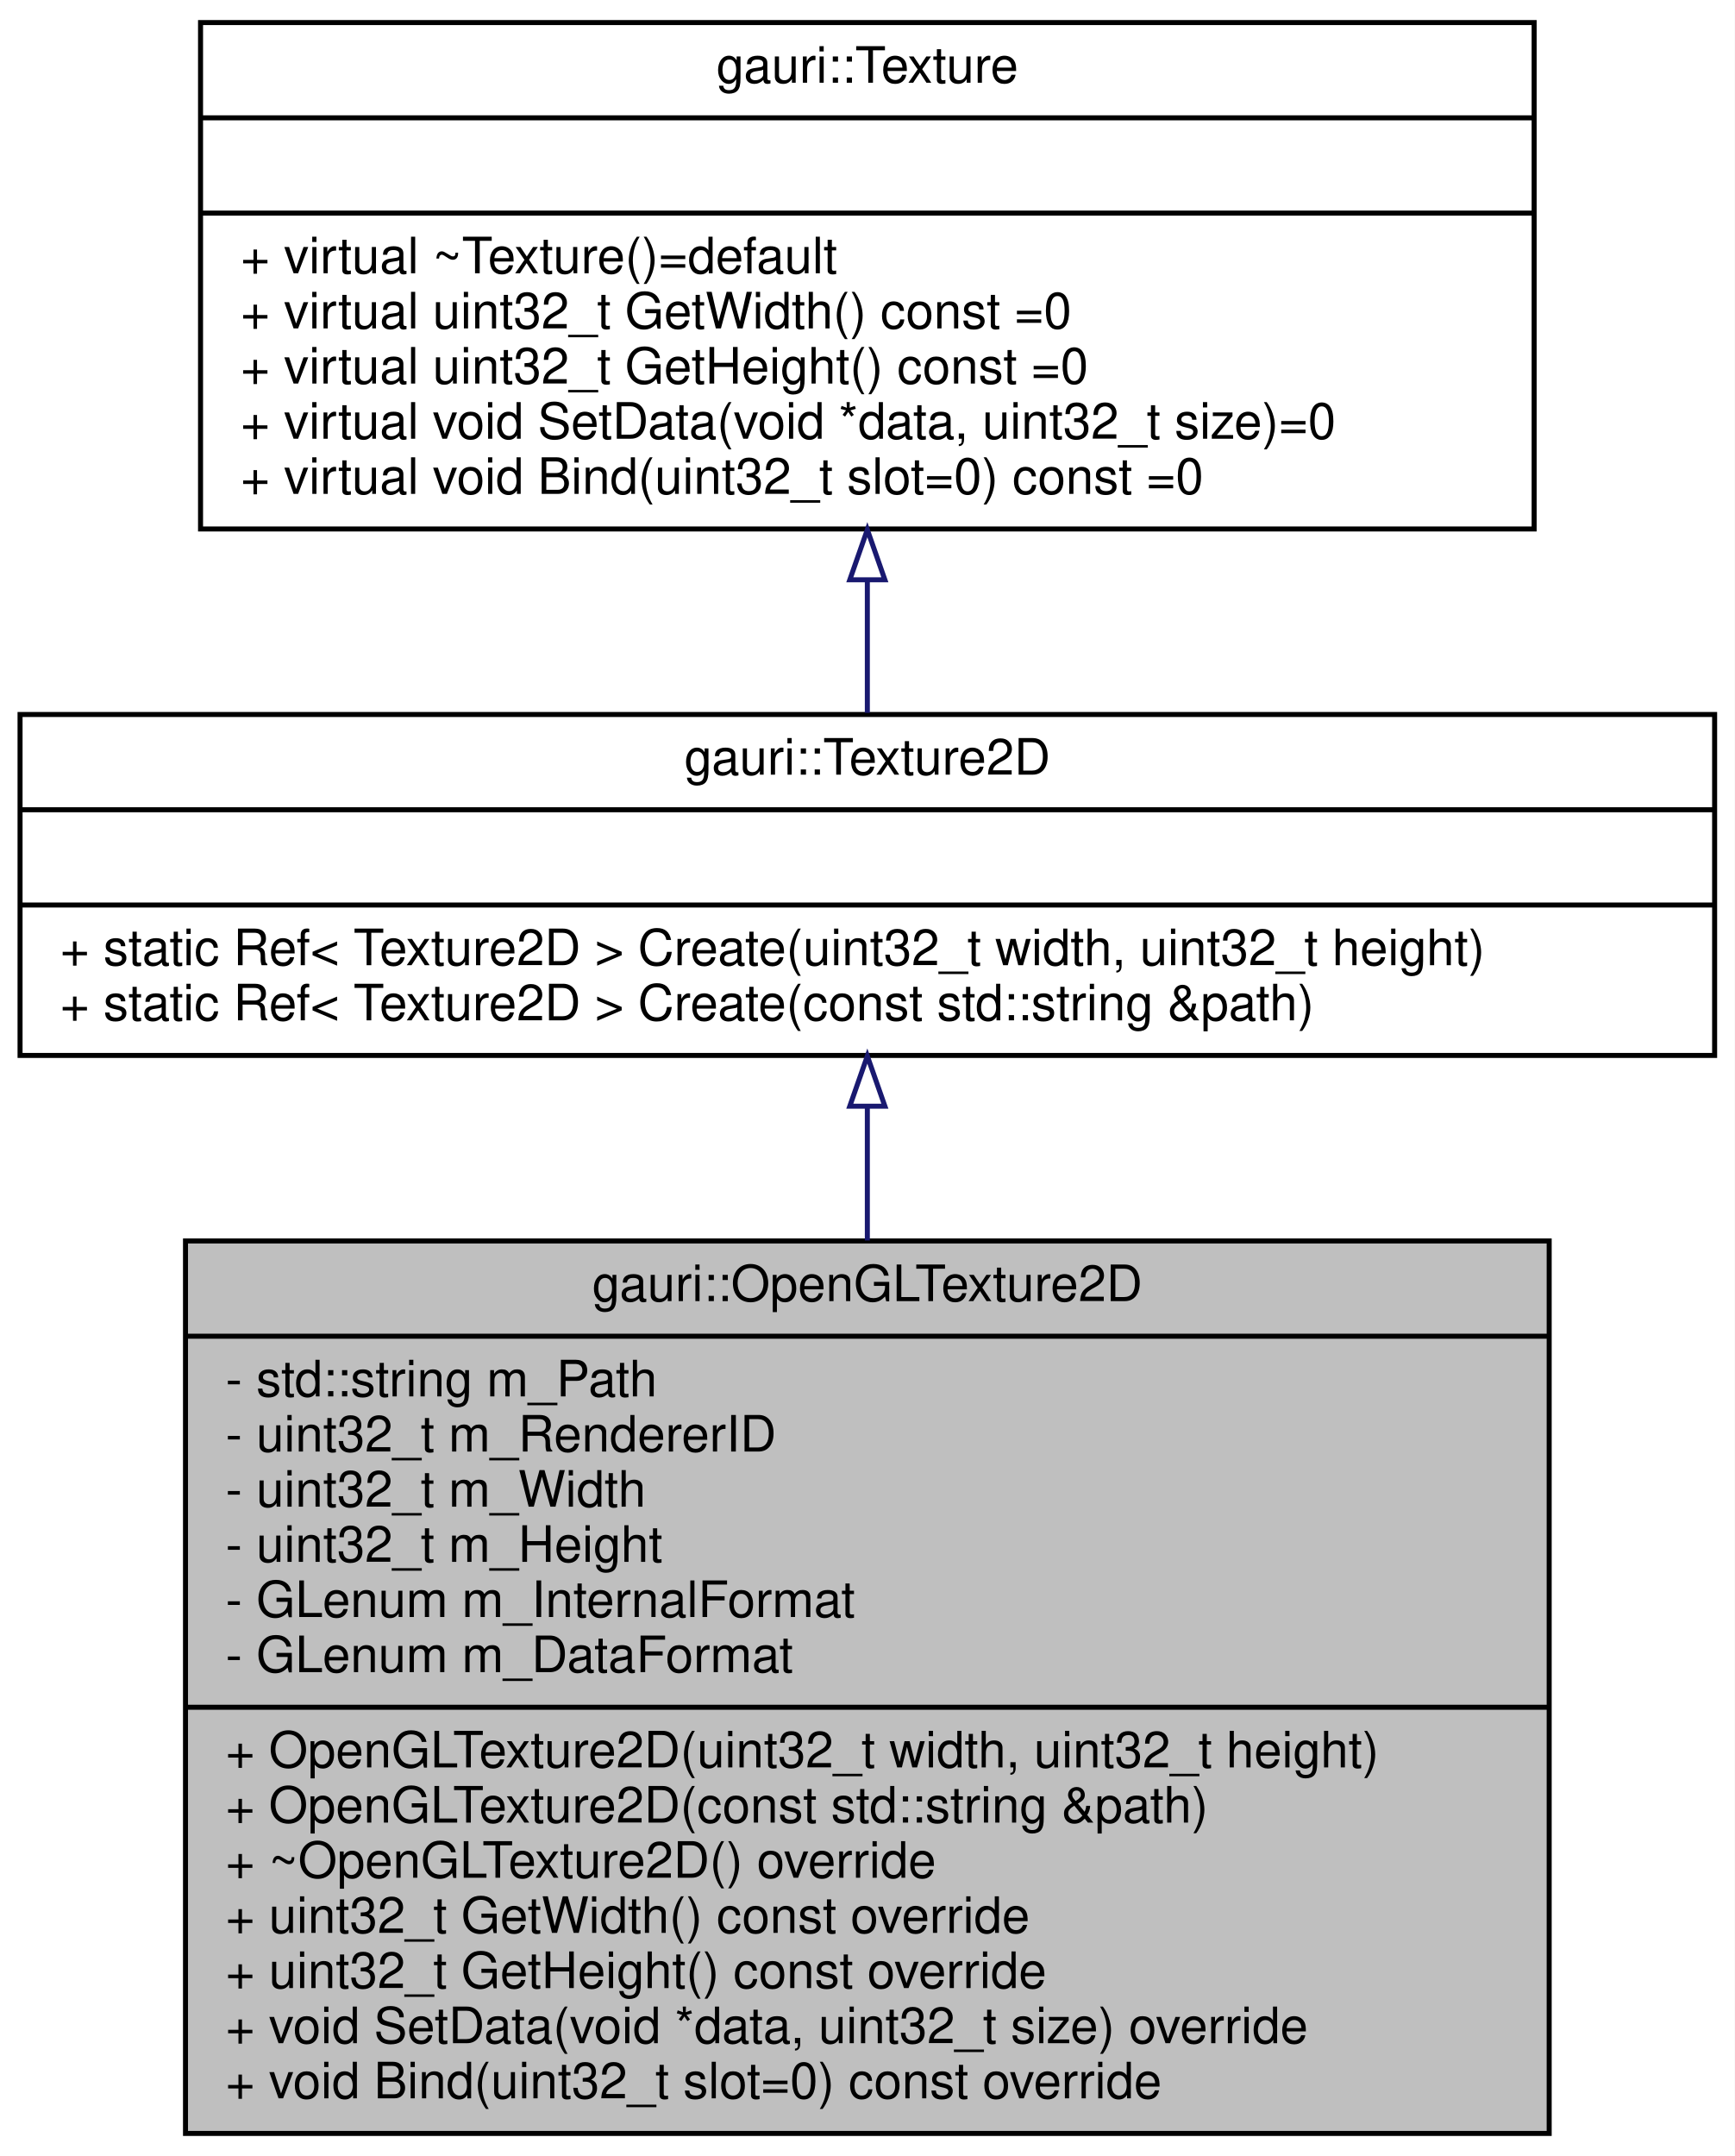
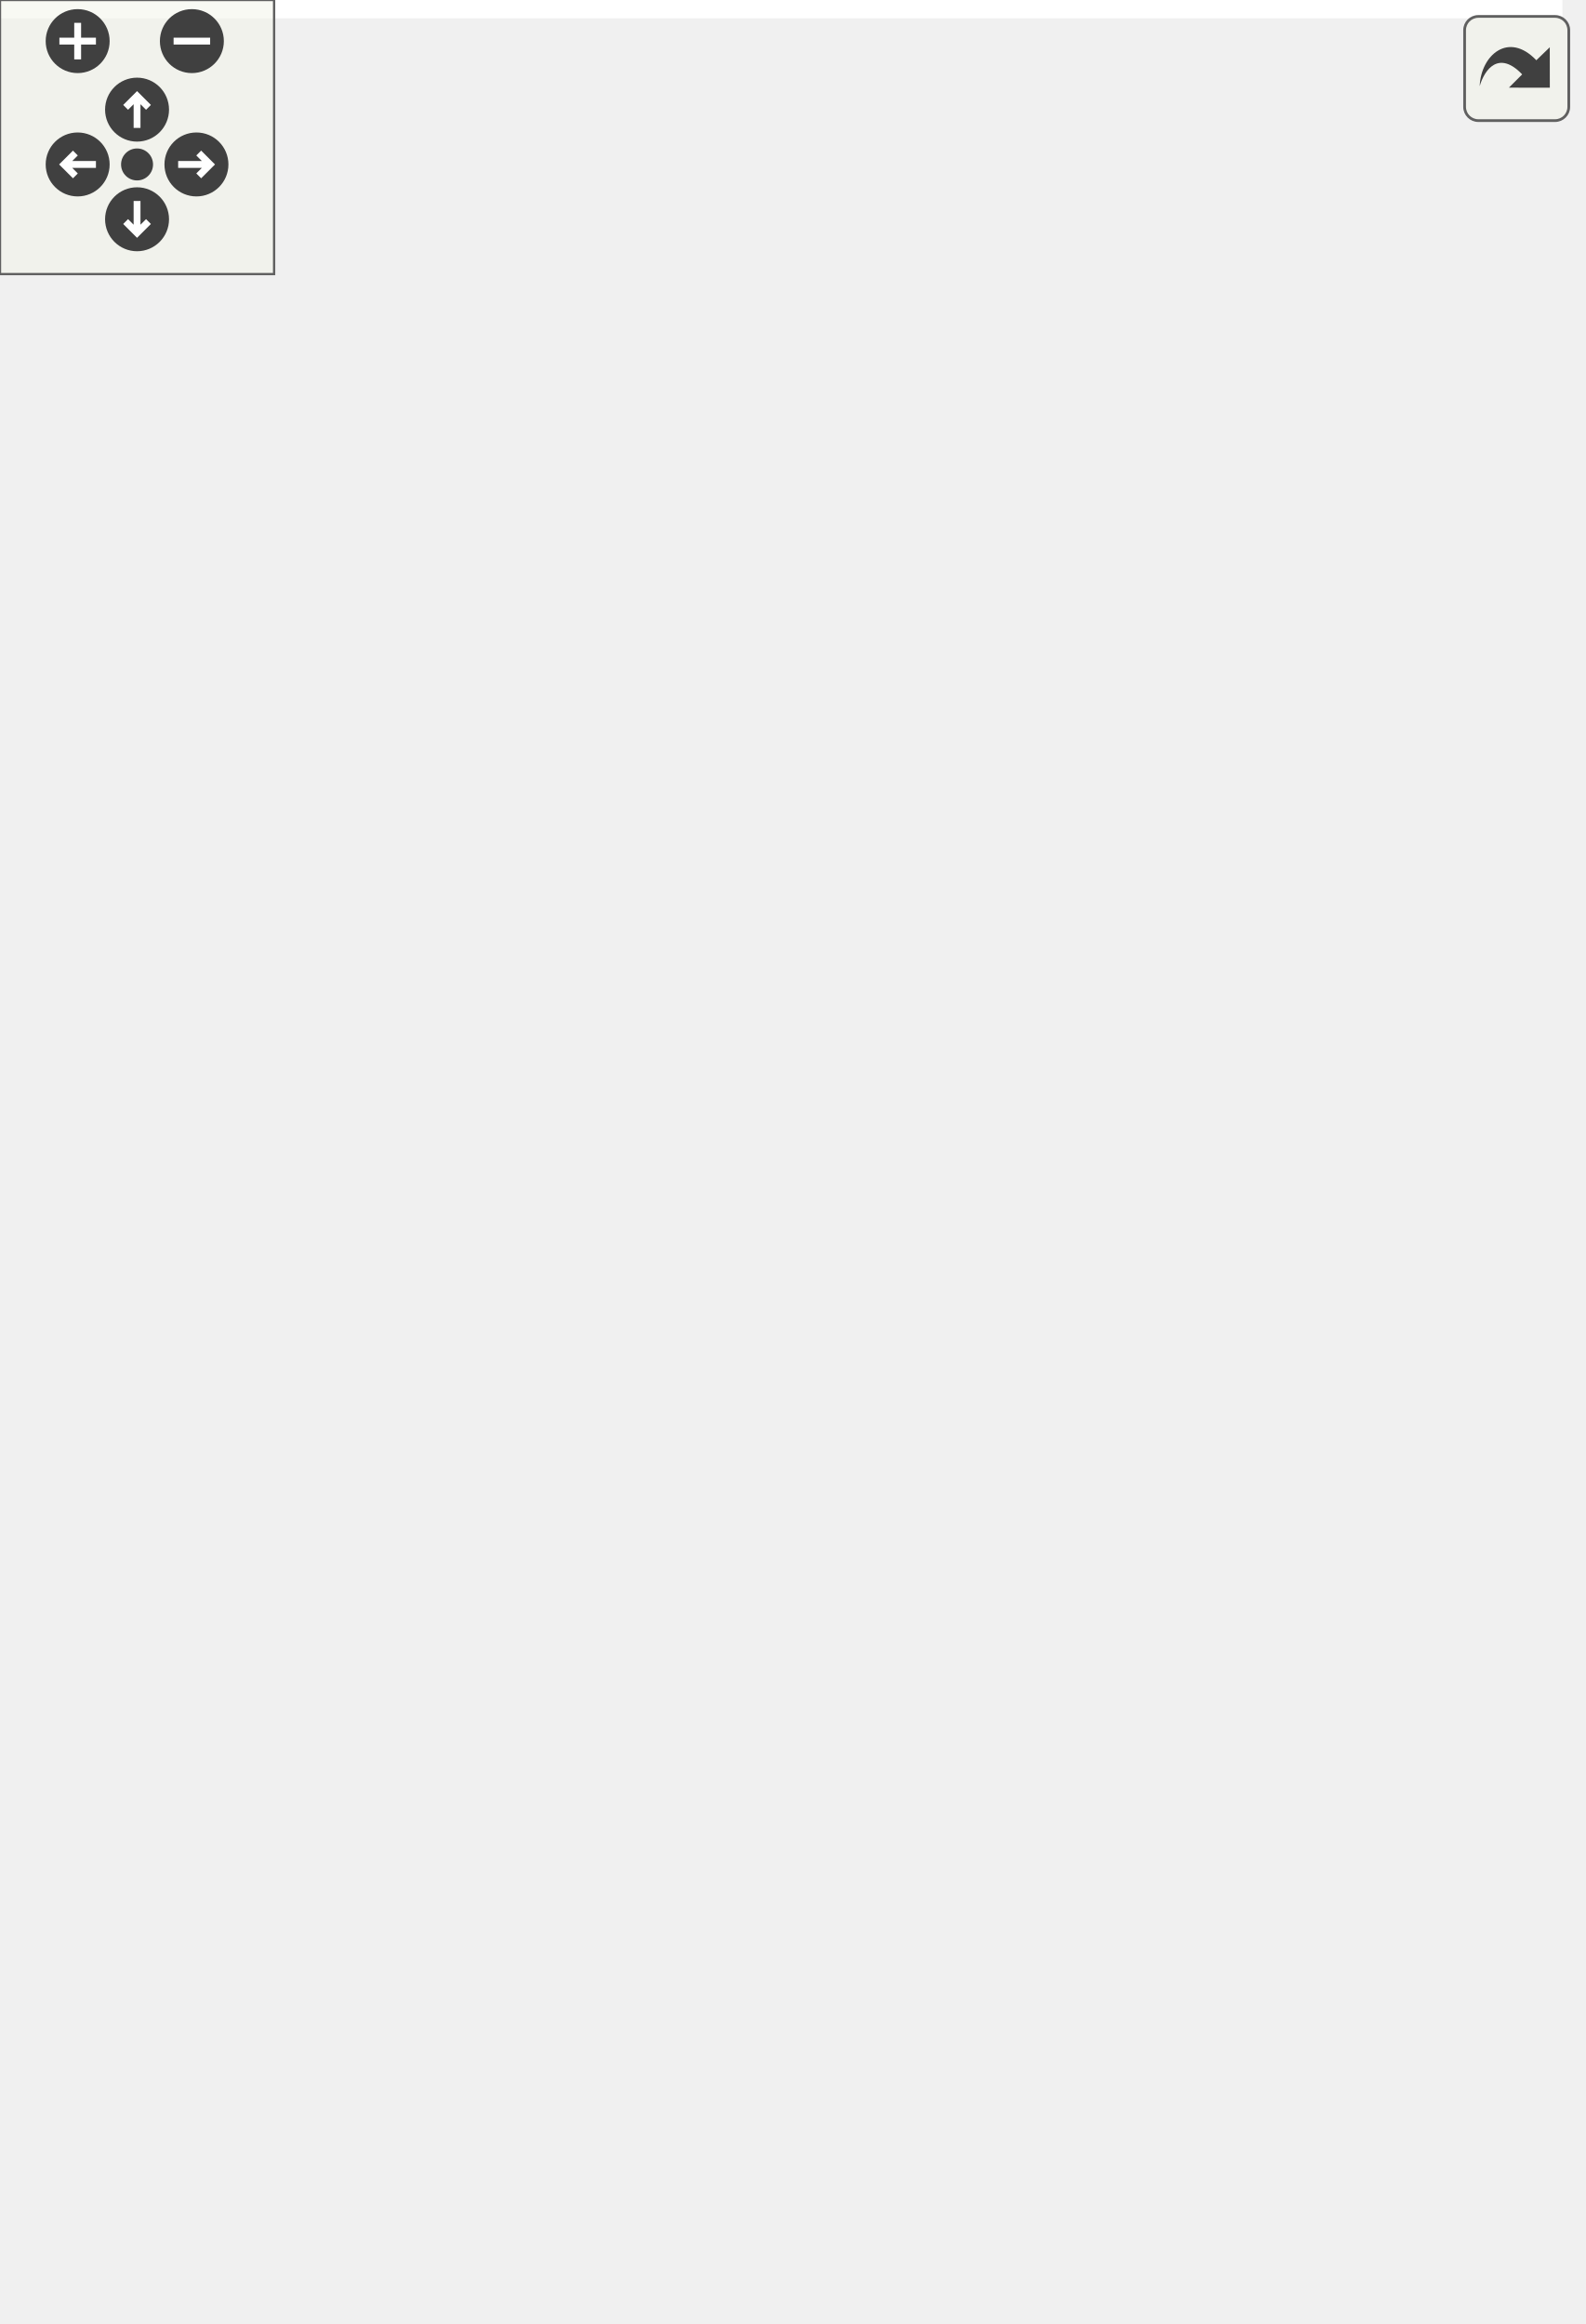
- <svg xmlns="http://www.w3.org/2000/svg" xmlns:xlink="http://www.w3.org/1999/xlink" width="346pt" height="430pt" viewBox="0.00 0.00 346.00 430.00">
-   <g id="graph0" class="graph" transform="scale(1 1) rotate(0) translate(4 426)">
-     <polygon fill="white" stroke="transparent" points="-4,4 -4,-426 342,-426 342,4 -4,4" />
-     <g id="node1" class="node">
-       <g id="a_node1">
-         <a xlink:title=" ">
-           <polygon fill="#bfbfbf" stroke="black" points="33,-0.5 33,-178.5 305,-178.5 305,-0.5 33,-0.5" />
-           <text text-anchor="middle" x="169" y="-166.5" font-family="Helvetica,sans-Serif" font-size="10.00">gauri::OpenGLTexture2D</text>
-           <polyline fill="none" stroke="black" points="33,-159.5 305,-159.5 " />
-           <text text-anchor="start" x="41" y="-147.5" font-family="Helvetica,sans-Serif" font-size="10.00">- std::string m_Path</text>
-           <text text-anchor="start" x="41" y="-136.5" font-family="Helvetica,sans-Serif" font-size="10.00">- uint32_t m_RendererID</text>
-           <text text-anchor="start" x="41" y="-125.5" font-family="Helvetica,sans-Serif" font-size="10.00">- uint32_t m_Width</text>
-           <text text-anchor="start" x="41" y="-114.5" font-family="Helvetica,sans-Serif" font-size="10.00">- uint32_t m_Height</text>
-           <text text-anchor="start" x="41" y="-103.5" font-family="Helvetica,sans-Serif" font-size="10.00">- GLenum m_InternalFormat</text>
-           <text text-anchor="start" x="41" y="-92.5" font-family="Helvetica,sans-Serif" font-size="10.00">- GLenum m_DataFormat</text>
-           <polyline fill="none" stroke="black" points="33,-85.5 305,-85.5 " />
-           <text text-anchor="start" x="41" y="-73.5" font-family="Helvetica,sans-Serif" font-size="10.00">+ OpenGLTexture2D(uint32_t width, uint32_t height)</text>
-           <text text-anchor="start" x="41" y="-62.5" font-family="Helvetica,sans-Serif" font-size="10.00">+ OpenGLTexture2D(const std::string &amp;path)</text>
-           <text text-anchor="start" x="41" y="-51.5" font-family="Helvetica,sans-Serif" font-size="10.00">+ ~OpenGLTexture2D() override</text>
-           <text text-anchor="start" x="41" y="-40.5" font-family="Helvetica,sans-Serif" font-size="10.00">+ uint32_t GetWidth() const override</text>
-           <text text-anchor="start" x="41" y="-29.5" font-family="Helvetica,sans-Serif" font-size="10.00">+ uint32_t GetHeight() const override</text>
-           <text text-anchor="start" x="41" y="-18.5" font-family="Helvetica,sans-Serif" font-size="10.00">+ void SetData(void *data, uint32_t size) override</text>
-           <text text-anchor="start" x="41" y="-7.5" font-family="Helvetica,sans-Serif" font-size="10.00">+ void Bind(uint32_t slot=0) const override</text>
-         </a>
+ <svg xmlns="http://www.w3.org/2000/svg" xmlns:xlink="http://www.w3.org/1999/xlink" id="main" version="1.1" xml:space="preserve">
+   <style type="text/css">
+ .edge:hover path { stroke: red; }
+ .edge:hover polygon { stroke: red; fill: red; }
+ </style>
+   <defs>
+     <circle id="rim" cx="0" cy="0" r="7" />
+     <circle id="rim2" cx="0" cy="0" r="3.5" />
+     <g id="zoomPlus">
+       <use xlink:href="#rim" fill="#404040">
+         <set attributeName="fill" to="#808080" begin="zoomplus.mouseover" end="zoomplus.mouseout" />
+       </use>
+       <path d="M-4,0h8M0,-4v8" fill="none" stroke="white" stroke-width="1.5" pointer-events="none" />
+     </g>
+     <g id="zoomMin">
+       <use xlink:href="#rim" fill="#404040">
+         <set attributeName="fill" to="#808080" begin="zoomminus.mouseover" end="zoomminus.mouseout" />
+       </use>
+       <path d="M-4,0h8" fill="none" stroke="white" stroke-width="1.5" pointer-events="none" />
+     </g>
+     <g id="dirArrow">
+       <path fill="none" stroke="white" stroke-width="1.5" d="M0,-3.0v7 M-2.5,-0.5L0,-3.0L2.5,-0.5" />
+     </g>
+     <g id="resetDef">
+       <use xlink:href="#rim2" fill="#404040">
+         <set attributeName="fill" to="#808080" begin="reset.mouseover" end="reset.mouseout" />
+       </use>
+     </g>
+   </defs>
+   <svg id="graph" class="graph">
+     <g id="viewport">
+       <polygon fill="white" stroke="transparent" points="-4,4 -4,-448 342,-448 342,4 -4,4" />
+       <g id="node1" class="node">
+         <g id="a_node1">
+           <a xlink:title=" ">
+             <polygon fill="#bfbfbf" stroke="black" points="23.5,-0.5 23.5,-189.5 314.5,-189.5 314.5,-0.5 23.5,-0.5" />
+             <text text-anchor="middle" x="169" y="-177.5" font-family="Helvetica,sans-Serif" font-size="10.00">gauri::OpenGLTexture2D</text>
+             <polyline fill="none" stroke="black" points="23.5,-170.5 314.5,-170.5 " />
+             <text text-anchor="start" x="31.5" y="-158.5" font-family="Helvetica,sans-Serif" font-size="10.00">- std::string m_Path</text>
+             <text text-anchor="start" x="31.5" y="-147.5" font-family="Helvetica,sans-Serif" font-size="10.00">- uint32_t m_RendererID</text>
+             <text text-anchor="start" x="31.5" y="-136.5" font-family="Helvetica,sans-Serif" font-size="10.00">- uint32_t m_Width</text>
+             <text text-anchor="start" x="31.5" y="-125.5" font-family="Helvetica,sans-Serif" font-size="10.00">- uint32_t m_Height</text>
+             <text text-anchor="start" x="31.5" y="-114.5" font-family="Helvetica,sans-Serif" font-size="10.00">- GLenum m_InternalFormat</text>
+             <text text-anchor="start" x="31.5" y="-103.5" font-family="Helvetica,sans-Serif" font-size="10.00">- GLenum m_DataFormat</text>
+             <polyline fill="none" stroke="black" points="23.5,-96.5 314.5,-96.5 " />
+             <text text-anchor="start" x="31.5" y="-84.5" font-family="Helvetica,sans-Serif" font-size="10.00">+ OpenGLTexture2D(uint32_t width, uint32_t height)</text>
+             <text text-anchor="start" x="31.5" y="-73.5" font-family="Helvetica,sans-Serif" font-size="10.00">+ OpenGLTexture2D(const std::string &amp;path)</text>
+             <text text-anchor="start" x="31.5" y="-62.5" font-family="Helvetica,sans-Serif" font-size="10.00">+ ~OpenGLTexture2D() override</text>
+             <text text-anchor="start" x="31.5" y="-51.5" font-family="Helvetica,sans-Serif" font-size="10.00">+ uint32_t GetWidth() const override</text>
+             <text text-anchor="start" x="31.5" y="-40.5" font-family="Helvetica,sans-Serif" font-size="10.00">+ uint32_t GetHeight() const override</text>
+             <text text-anchor="start" x="31.5" y="-29.5" font-family="Helvetica,sans-Serif" font-size="10.00">+ void SetData(void *data, uint32_t size) override</text>
+             <text text-anchor="start" x="31.5" y="-18.5" font-family="Helvetica,sans-Serif" font-size="10.00">+ void Bind(uint32_t slot=0) const override</text>
+             <text text-anchor="start" x="31.5" y="-7.5" font-family="Helvetica,sans-Serif" font-size="10.00">+ bool operator==(const Texture &amp;other) const override</text>
+           </a>
+         </g>
+       </g>
+       <g id="node2" class="node">
+         <g id="a_node2">
+           <a xlink:href="classgauri_1_1Texture2D.html" target="_top" xlink:title=" ">
+             <polygon fill="white" stroke="black" points="0,-226.5 0,-294.5 338,-294.5 338,-226.5 0,-226.5" />
+             <text text-anchor="middle" x="169" y="-282.5" font-family="Helvetica,sans-Serif" font-size="10.00">gauri::Texture2D</text>
+             <polyline fill="none" stroke="black" points="0,-275.5 338,-275.5 " />
+             <text text-anchor="middle" x="169" y="-263.5" font-family="Helvetica,sans-Serif" font-size="10.00"> </text>
+             <polyline fill="none" stroke="black" points="0,-256.5 338,-256.5 " />
+             <text text-anchor="start" x="8" y="-244.5" font-family="Helvetica,sans-Serif" font-size="10.00">+ static Ref&lt; Texture2D &gt; Create(uint32_t width, uint32_t height)</text>
+             <text text-anchor="start" x="8" y="-233.5" font-family="Helvetica,sans-Serif" font-size="10.00">+ static Ref&lt; Texture2D &gt; Create(const std::string &amp;path)</text>
+           </a>
+         </g>
+       </g>
+       <g id="edge1" class="edge">
+         <path fill="none" stroke="midnightblue" d="M169,-216.25C169,-207.9 169,-198.85 169,-189.6" />
+         <polygon fill="none" stroke="midnightblue" points="165.5,-216.41 169,-226.41 172.5,-216.41 165.5,-216.41" />
+       </g>
+       <g id="node3" class="node">
+         <g id="a_node3">
+           <a xlink:href="classgauri_1_1Texture.html" target="_top" xlink:title=" ">
+             <polygon fill="white" stroke="black" points="19.5,-331.5 19.5,-443.5 318.5,-443.5 318.5,-331.5 19.5,-331.5" />
+             <text text-anchor="middle" x="169" y="-431.5" font-family="Helvetica,sans-Serif" font-size="10.00">gauri::Texture</text>
+             <polyline fill="none" stroke="black" points="19.5,-424.5 318.5,-424.5 " />
+             <text text-anchor="middle" x="169" y="-412.5" font-family="Helvetica,sans-Serif" font-size="10.00"> </text>
+             <polyline fill="none" stroke="black" points="19.5,-405.5 318.5,-405.5 " />
+             <text text-anchor="start" x="27.5" y="-393.5" font-family="Helvetica,sans-Serif" font-size="10.00">+ virtual ~Texture()=default</text>
+             <text text-anchor="start" x="27.5" y="-382.5" font-family="Helvetica,sans-Serif" font-size="10.00">+ virtual uint32_t GetWidth() const =0</text>
+             <text text-anchor="start" x="27.5" y="-371.5" font-family="Helvetica,sans-Serif" font-size="10.00">+ virtual uint32_t GetHeight() const =0</text>
+             <text text-anchor="start" x="27.5" y="-360.5" font-family="Helvetica,sans-Serif" font-size="10.00">+ virtual void SetData(void *data, uint32_t size)=0</text>
+             <text text-anchor="start" x="27.5" y="-349.5" font-family="Helvetica,sans-Serif" font-size="10.00">+ virtual void Bind(uint32_t slot=0) const =0</text>
+             <text text-anchor="start" x="27.5" y="-338.5" font-family="Helvetica,sans-Serif" font-size="10.00">+ virtual bool operator==(const Texture &amp;other) const =0</text>
+           </a>
+         </g>
+       </g>
+       <g id="edge2" class="edge">
+         <path fill="none" stroke="midnightblue" d="M169,-321.26C169,-311.99 169,-302.8 169,-294.51" />
+         <polygon fill="none" stroke="midnightblue" points="165.5,-321.31 169,-331.31 172.5,-321.31 165.5,-321.31" />
      </g>
    </g>
-     <g id="node2" class="node">
-       <g id="a_node2">
-         <a xlink:href="classgauri_1_1Texture2D.html" target="_top" xlink:title=" ">
-           <polygon fill="white" stroke="black" points="0,-215.5 0,-283.5 338,-283.5 338,-215.5 0,-215.5" />
-           <text text-anchor="middle" x="169" y="-271.5" font-family="Helvetica,sans-Serif" font-size="10.00">gauri::Texture2D</text>
-           <polyline fill="none" stroke="black" points="0,-264.5 338,-264.5 " />
-           <text text-anchor="middle" x="169" y="-252.5" font-family="Helvetica,sans-Serif" font-size="10.00"> </text>
-           <polyline fill="none" stroke="black" points="0,-245.5 338,-245.5 " />
-           <text text-anchor="start" x="8" y="-233.5" font-family="Helvetica,sans-Serif" font-size="10.00">+ static Ref&lt; Texture2D &gt; Create(uint32_t width, uint32_t height)</text>
-           <text text-anchor="start" x="8" y="-222.5" font-family="Helvetica,sans-Serif" font-size="10.00">+ static Ref&lt; Texture2D &gt; Create(const std::string &amp;path)</text>
-         </a>
-       </g>
+   </svg>
+   <g id="navigator" transform="translate(0 0)" fill="#404254">
+     <rect fill="#f2f5e9" fill-opacity="0.5" stroke="#606060" stroke-width=".5" x="0" y="0" width="60" height="60" />
+     <use id="zoomplus" xlink:href="#zoomPlus" x="17" y="9" />
+     <use id="zoomminus" xlink:href="#zoomMin" x="42" y="9" />
+     <use id="reset" xlink:href="#resetDef" x="30" y="36" />
+     <g id="arrowUp" xlink:href="#dirArrow" transform="translate(30 24)">
+       <use xlink:href="#rim" fill="#404040">
+         <set attributeName="fill" to="#808080" begin="arrowUp.mouseover" end="arrowUp.mouseout" />
+       </use>
+       <path fill="none" stroke="white" stroke-width="1.5" d="M0,-3.0v7 M-2.5,-0.5L0,-3.0L2.5,-0.5" />
    </g>
-     <g id="edge1" class="edge">
-       <path fill="none" stroke="midnightblue" d="M169,-205.19C169,-196.83 169,-187.8 169,-178.59" />
-       <polygon fill="none" stroke="midnightblue" points="165.5,-205.38 169,-215.38 172.5,-205.38 165.5,-205.38" />
+     <g id="arrowRight" xlink:href="#dirArrow" transform="rotate(90) translate(36 -43)">
+       <use xlink:href="#rim" fill="#404040">
+         <set attributeName="fill" to="#808080" begin="arrowRight.mouseover" end="arrowRight.mouseout" />
+       </use>
+       <path fill="none" stroke="white" stroke-width="1.5" d="M0,-3.0v7 M-2.5,-0.5L0,-3.0L2.5,-0.5" />
    </g>
-     <g id="node3" class="node">
-       <g id="a_node3">
-         <a xlink:href="classgauri_1_1Texture.html" target="_top" xlink:title=" ">
-           <polygon fill="white" stroke="black" points="36,-320.5 36,-421.5 302,-421.5 302,-320.5 36,-320.5" />
-           <text text-anchor="middle" x="169" y="-409.5" font-family="Helvetica,sans-Serif" font-size="10.00">gauri::Texture</text>
-           <polyline fill="none" stroke="black" points="36,-402.5 302,-402.5 " />
-           <text text-anchor="middle" x="169" y="-390.5" font-family="Helvetica,sans-Serif" font-size="10.00"> </text>
-           <polyline fill="none" stroke="black" points="36,-383.5 302,-383.5 " />
-           <text text-anchor="start" x="44" y="-371.5" font-family="Helvetica,sans-Serif" font-size="10.00">+ virtual ~Texture()=default</text>
-           <text text-anchor="start" x="44" y="-360.5" font-family="Helvetica,sans-Serif" font-size="10.00">+ virtual uint32_t GetWidth() const =0</text>
-           <text text-anchor="start" x="44" y="-349.5" font-family="Helvetica,sans-Serif" font-size="10.00">+ virtual uint32_t GetHeight() const =0</text>
-           <text text-anchor="start" x="44" y="-338.5" font-family="Helvetica,sans-Serif" font-size="10.00">+ virtual void SetData(void *data, uint32_t size)=0</text>
-           <text text-anchor="start" x="44" y="-327.5" font-family="Helvetica,sans-Serif" font-size="10.00">+ virtual void Bind(uint32_t slot=0) const =0</text>
-         </a>
-       </g>
+     <g id="arrowDown" xlink:href="#dirArrow" transform="rotate(180) translate(-30 -48)">
+       <use xlink:href="#rim" fill="#404040">
+         <set attributeName="fill" to="#808080" begin="arrowDown.mouseover" end="arrowDown.mouseout" />
+       </use>
+       <path fill="none" stroke="white" stroke-width="1.5" d="M0,-3.0v7 M-2.5,-0.5L0,-3.0L2.5,-0.5" />
    </g>
-     <g id="edge2" class="edge">
-       <path fill="none" stroke="midnightblue" d="M169,-310.17C169,-301.11 169,-292.05 169,-283.83" />
-       <polygon fill="none" stroke="midnightblue" points="165.5,-310.36 169,-320.36 172.5,-310.36 165.5,-310.36" />
+     <g id="arrowLeft" xlink:href="#dirArrow" transform="rotate(270) translate(-36 17)">
+       <use xlink:href="#rim" fill="#404040">
+         <set attributeName="fill" to="#808080" begin="arrowLeft.mouseover" end="arrowLeft.mouseout" />
+       </use>
+       <path fill="none" stroke="white" stroke-width="1.5" d="M0,-3.0v7 M-2.5,-0.5L0,-3.0L2.5,-0.5" />
    </g>
  </g>
+   <svg viewBox="0 0 15 15" width="100%" height="30px" preserveAspectRatio="xMaxYMin meet">
+     <g id="arrow_out" transform="scale(0.3 0.3)">
+       <a xlink:href="classgauri_1_1OpenGLTexture2D__inherit__graph_org.svg" target="_base">
+         <rect id="button" ry="5" rx="5" y="6" x="6" height="38" width="38" fill="#f2f5e9" fill-opacity="0.5" stroke="#606060" stroke-width="1.0" />
+         <path id="arrow" d="M 11.5,31.437 C 11.94,20.098 22.043,11.323 32.159,21.979 L 37.069,17.246 C 37.069,17.246 37.088,32 37.088,32 L 22.16,31.978 C 22.16,31.978 26.998,27.14 26.998,27.14 C 18.529,18.264 13.292,25.23 11.5,31.437 z" style="fill:#404040;" />
+       </a>
+     </g>
+   </svg>
</svg>
